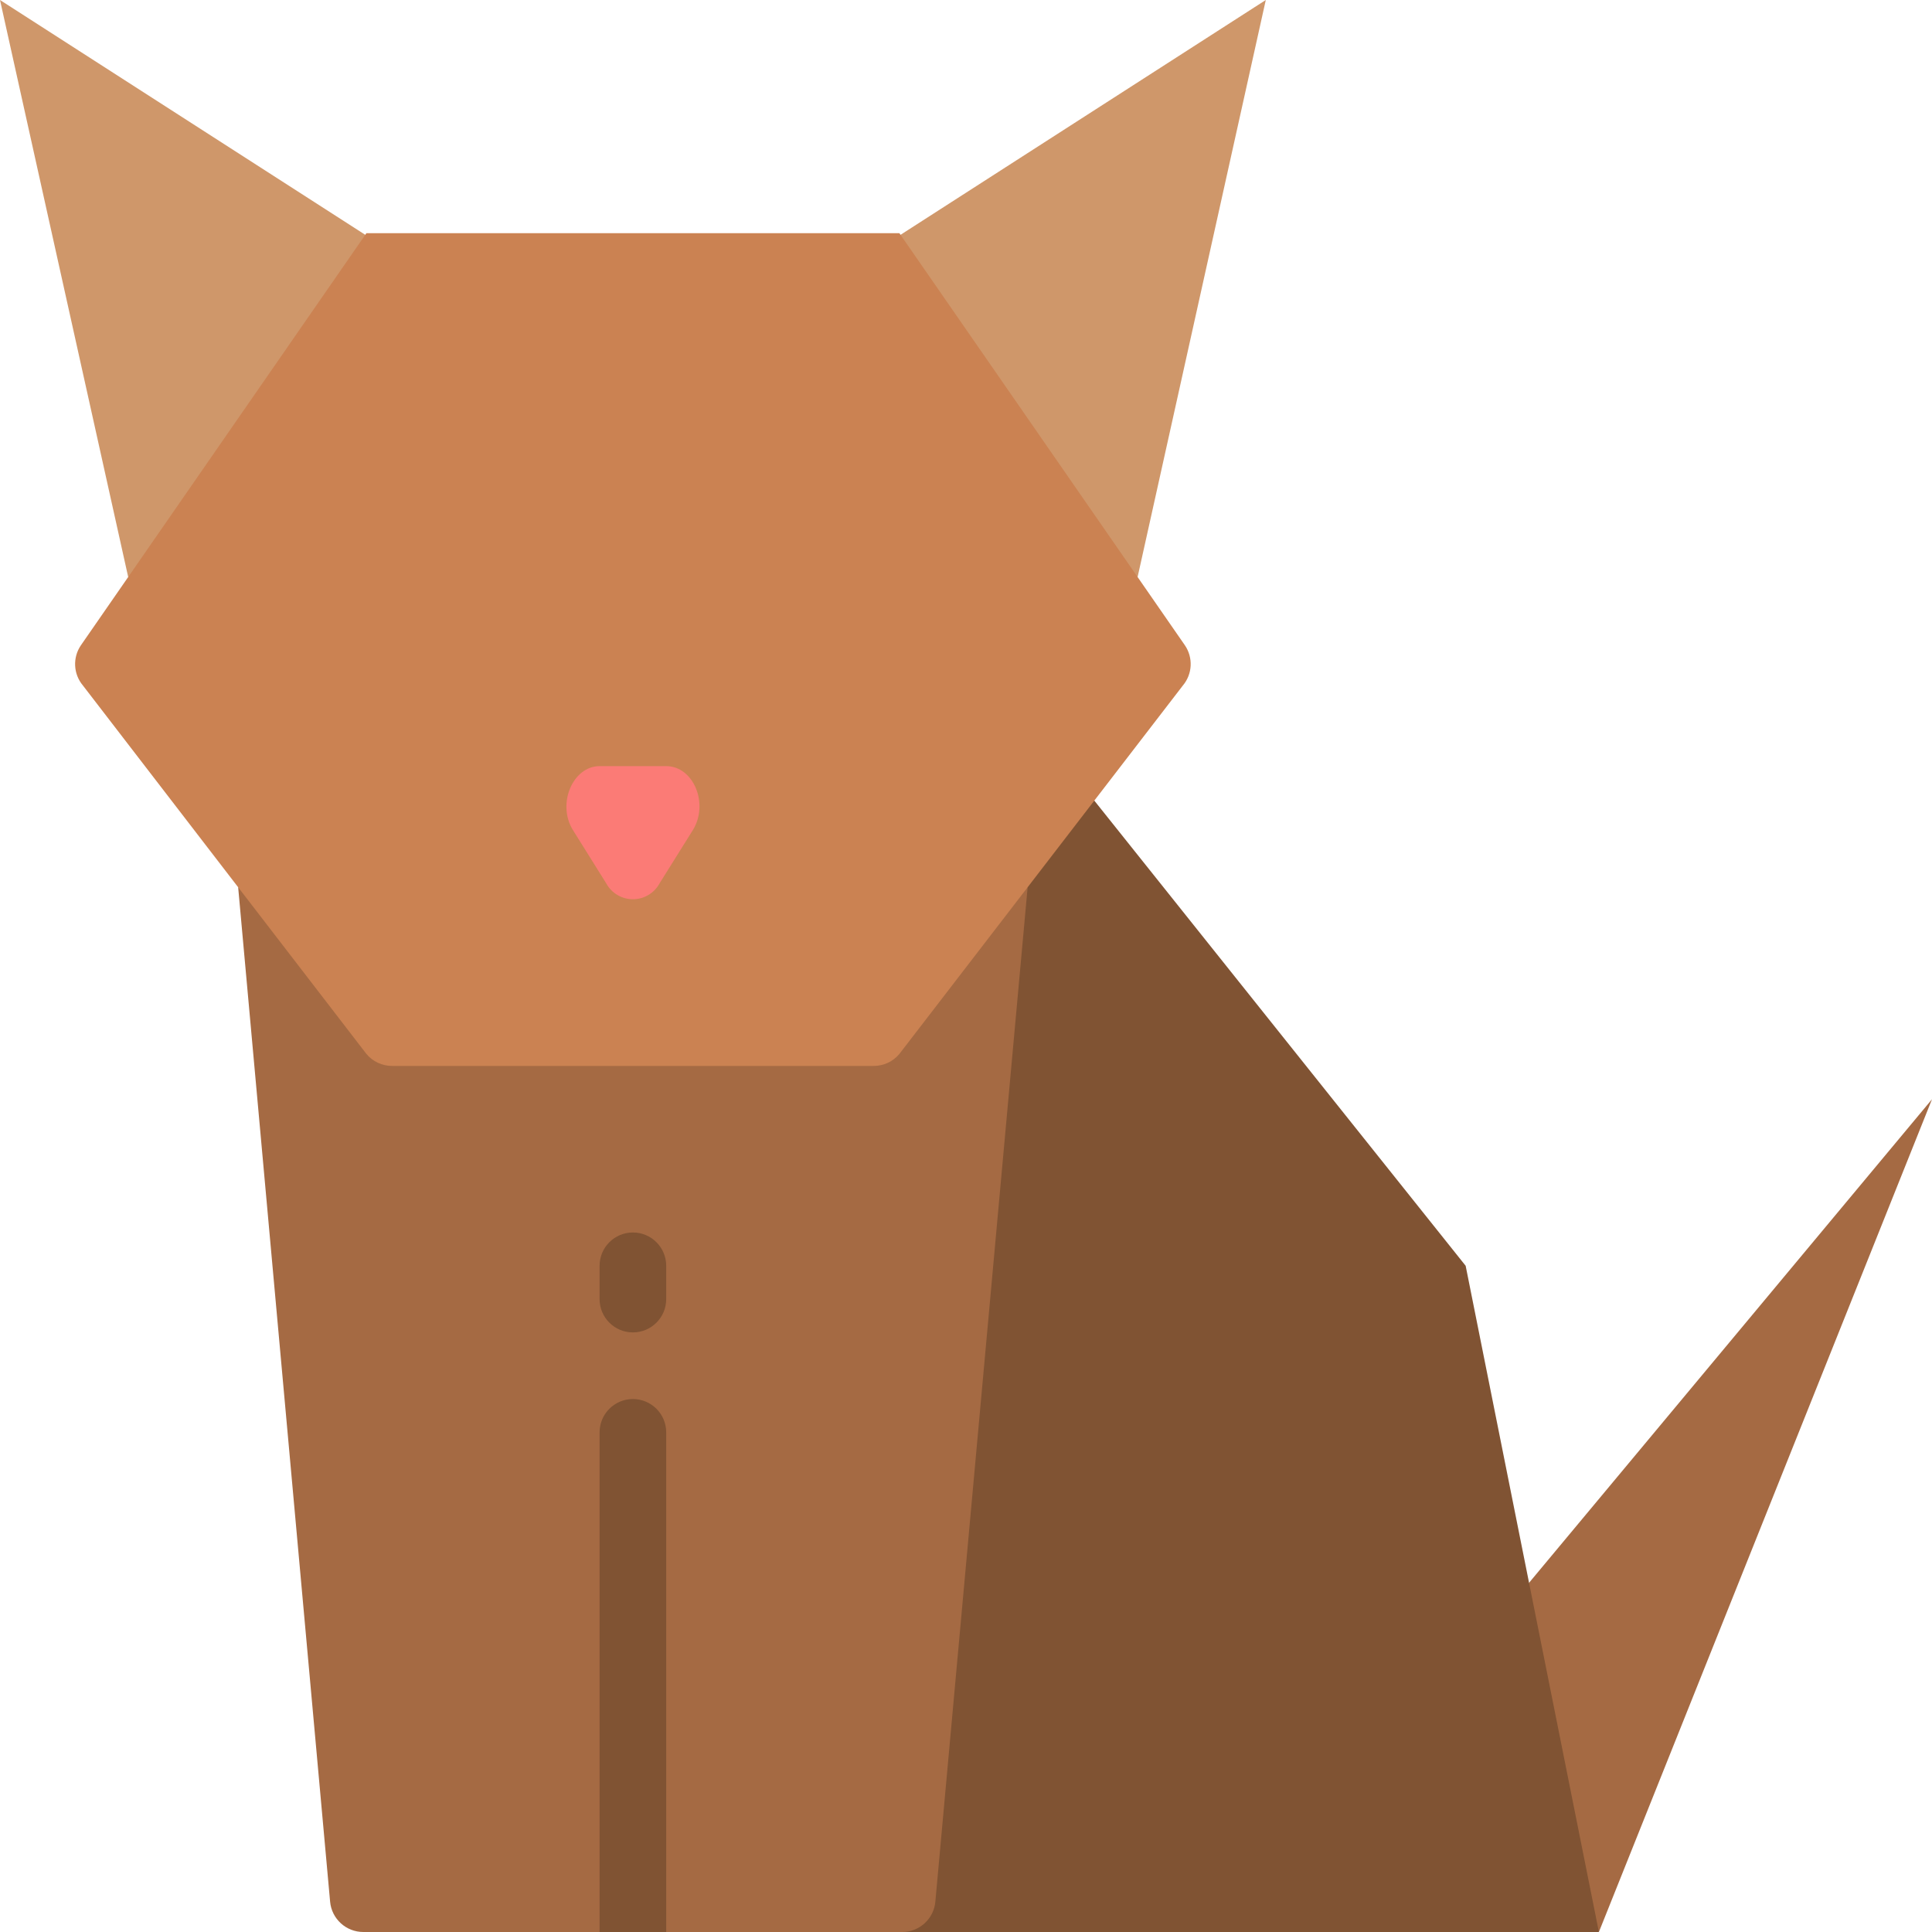
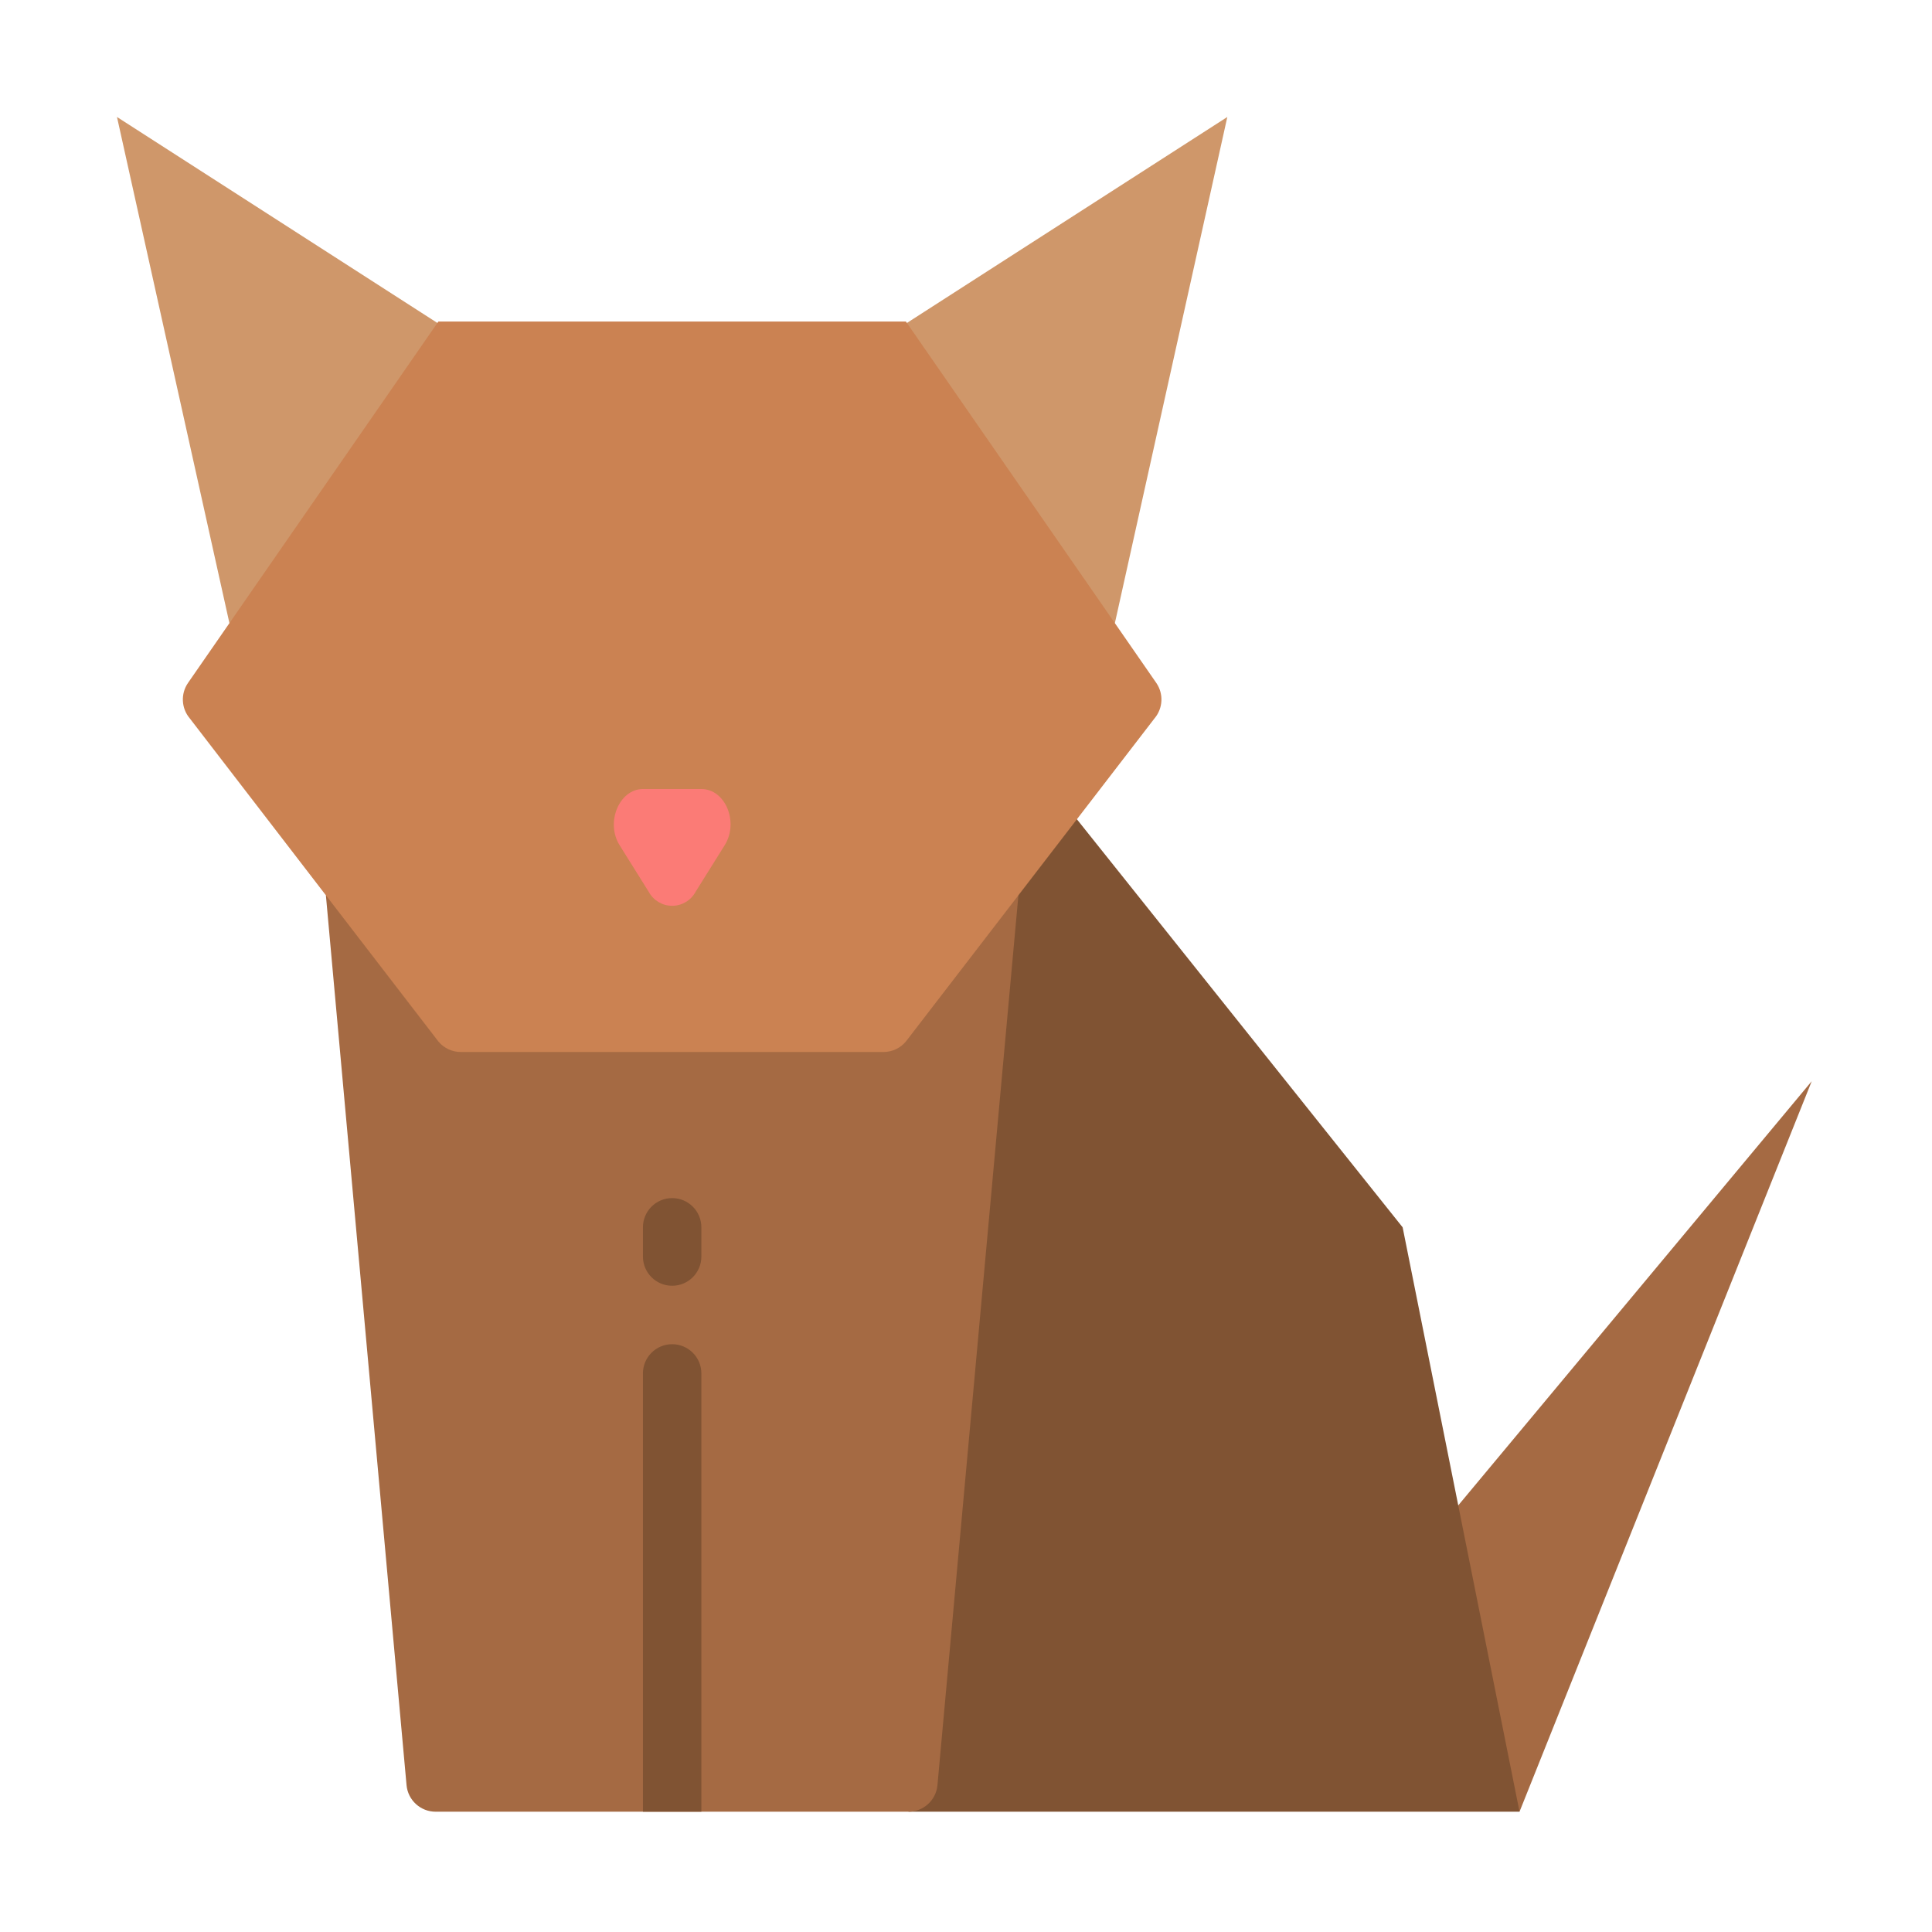
- <svg xmlns="http://www.w3.org/2000/svg" height="512" viewBox="0 0 58 58" width="512">
-   <g id="011---Cat" fill="none">
-     <path id="Shape" d="m3.85 17.33-3.85-17.33 14 9z" fill="#cf976a" />
-     <path id="Shape" d="m24 9 14-9-3.85 17.33z" fill="#cf976a" />
-     <path id="Shape" d="m43 51 15-18-10 25z" fill="#a56a43" />
-     <path id="Shape" d="m32.84 24.02 11.16 13.98 4 20h-20.91l-1.09-33.98z" fill="#805333" />
-     <path id="Shape" d="m30.85 26.64-2.77 30.45c-.047.517-.481.912-1 .91h-16.17c-.519.002-.953-.393-1-.91l-2.76-30.45z" fill="#a56a43" />
-     <path id="Shape" d="m27 7 8.57 12.37c.254.371.23.866-.06 1.21l-8.51 11.06c-.19.229-.473.36-.77.36h-14.46c-.297 0-.58-.131-.77-.36l-8.51-11.06c-.29-.344-.314-.839-.06-1.21l8.57-12.37z" fill="#cb8252" />
-     <path id="Shape" d="m18.2 26.52-1-1.6c-.49-.79 0-1.92.8-1.92h2c.82 0 1.29 1.13.8 1.92l-1 1.6c-.159.293-.466.476-.8.476s-.641-.183-.8-.476z" fill="#fb7b76" />
-     <g fill="#805333">
-       <path id="Shape" d="m20 43v15h-2v-15c0-.552.448-1 1-1s1 .448 1 1z" />
-       <path id="Shape" d="m19 40c-.552 0-1-.448-1-1v-1c0-.552.448-1 1-1s1 .448 1 1v1c0 .552-.448 1-1 1z" />
+ <svg xmlns="http://www.w3.org/2000/svg" width="512" height="512" viewBox="0 0 512 512">
+   <g fill="none" transform="translate(31 31)">
+     <polygon fill="#CF976A" points="29.812 134.195 0 0 108.409 69.691" />
+     <polygon fill="#CF976A" points="185.844 69.691 294.253 0 264.44 134.195" />
+     <polygon fill="#A56A43" points="332.97 394.918 449.123 255.535 371.688 449.123" />
+     <polygon fill="#805333" points="254.296 185.999 340.714 294.253 371.688 449.123 209.771 449.123 201.331 185.999" />
+     <path fill="#A56A43" d="M238.887,206.287 L217.437,442.076 C217.076,446.079 213.712,449.139 209.694,449.123 L84.482,449.123 C80.463,449.139 77.1,446.079 76.738,442.076 L55.366,206.287 L238.887,206.287 Z" />
+     <path fill="#CB8252" d="M209.074,54.204 L275.436,149.992 C277.406,152.864 277.216,156.698 274.972,159.361 L209.074,245.004 C207.6,246.774 205.415,247.796 203.112,247.792 L91.141,247.792 C88.838,247.796 86.652,246.774 85.178,245.004 L19.281,159.361 C17.037,156.698 16.847,152.864 18.817,149.992 L85.178,54.204 L209.074,54.204 Z" />
+     <path fill="#FB7B76" d="M140.932,205.358 L133.188,192.968 C129.394,186.851 133.188,178.1 139.383,178.1 L154.87,178.1 C161.22,178.1 164.859,186.851 161.065,192.968 L153.321,205.358 C152.089,207.63 149.712,209.046 147.126,209.046 C144.541,209.046 142.164,207.63 140.932,205.358 L140.932,205.358 Z" />
+     <g fill="#805333" transform="translate(139.383 286.51)">
+       <path d="M15.487 46.461L15.487 162.613 0 162.613 0 46.461C0 42.184 3.467 38.717 7.743 38.717 12.02 38.717 15.487 42.184 15.487 46.461zM7.743 23.23C3.467 23.23 0 19.764 0 15.487L0 7.743C0 3.467 3.467 0 7.743 0 12.02 0 15.487 3.467 15.487 7.743L15.487 15.487C15.487 19.764 12.02 23.23 7.743 23.23z" />
    </g>
  </g>
</svg>
